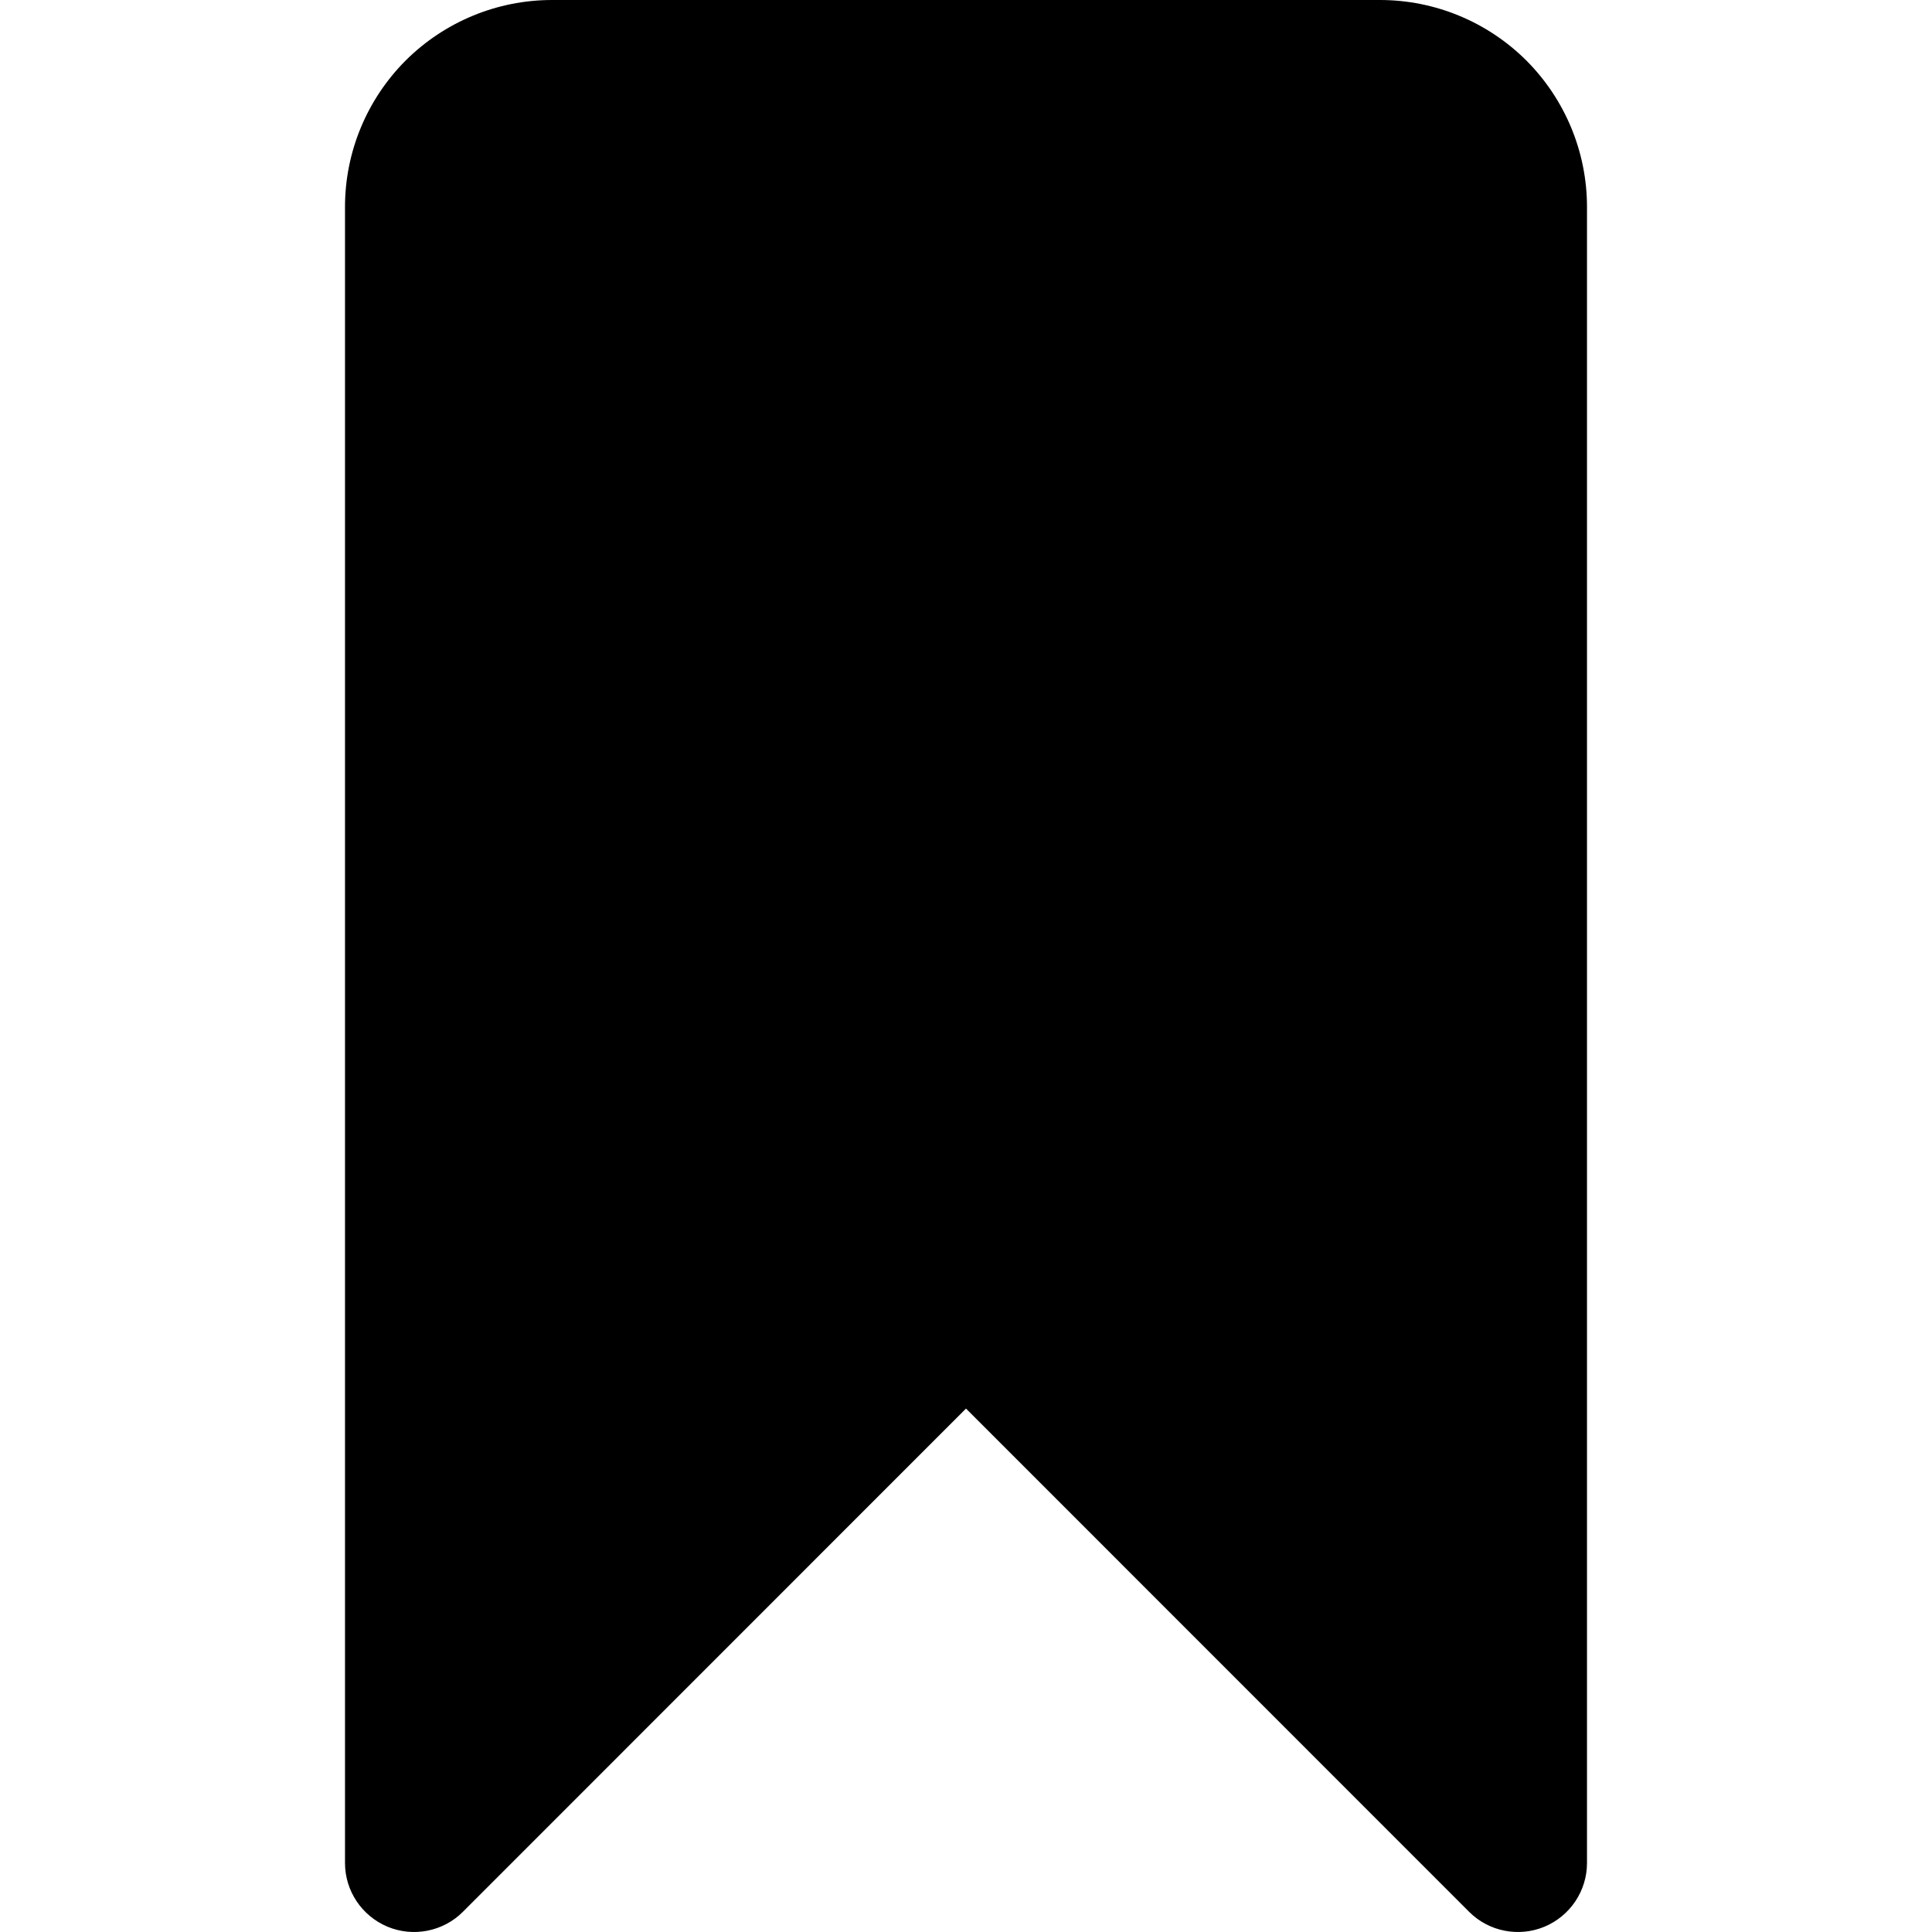
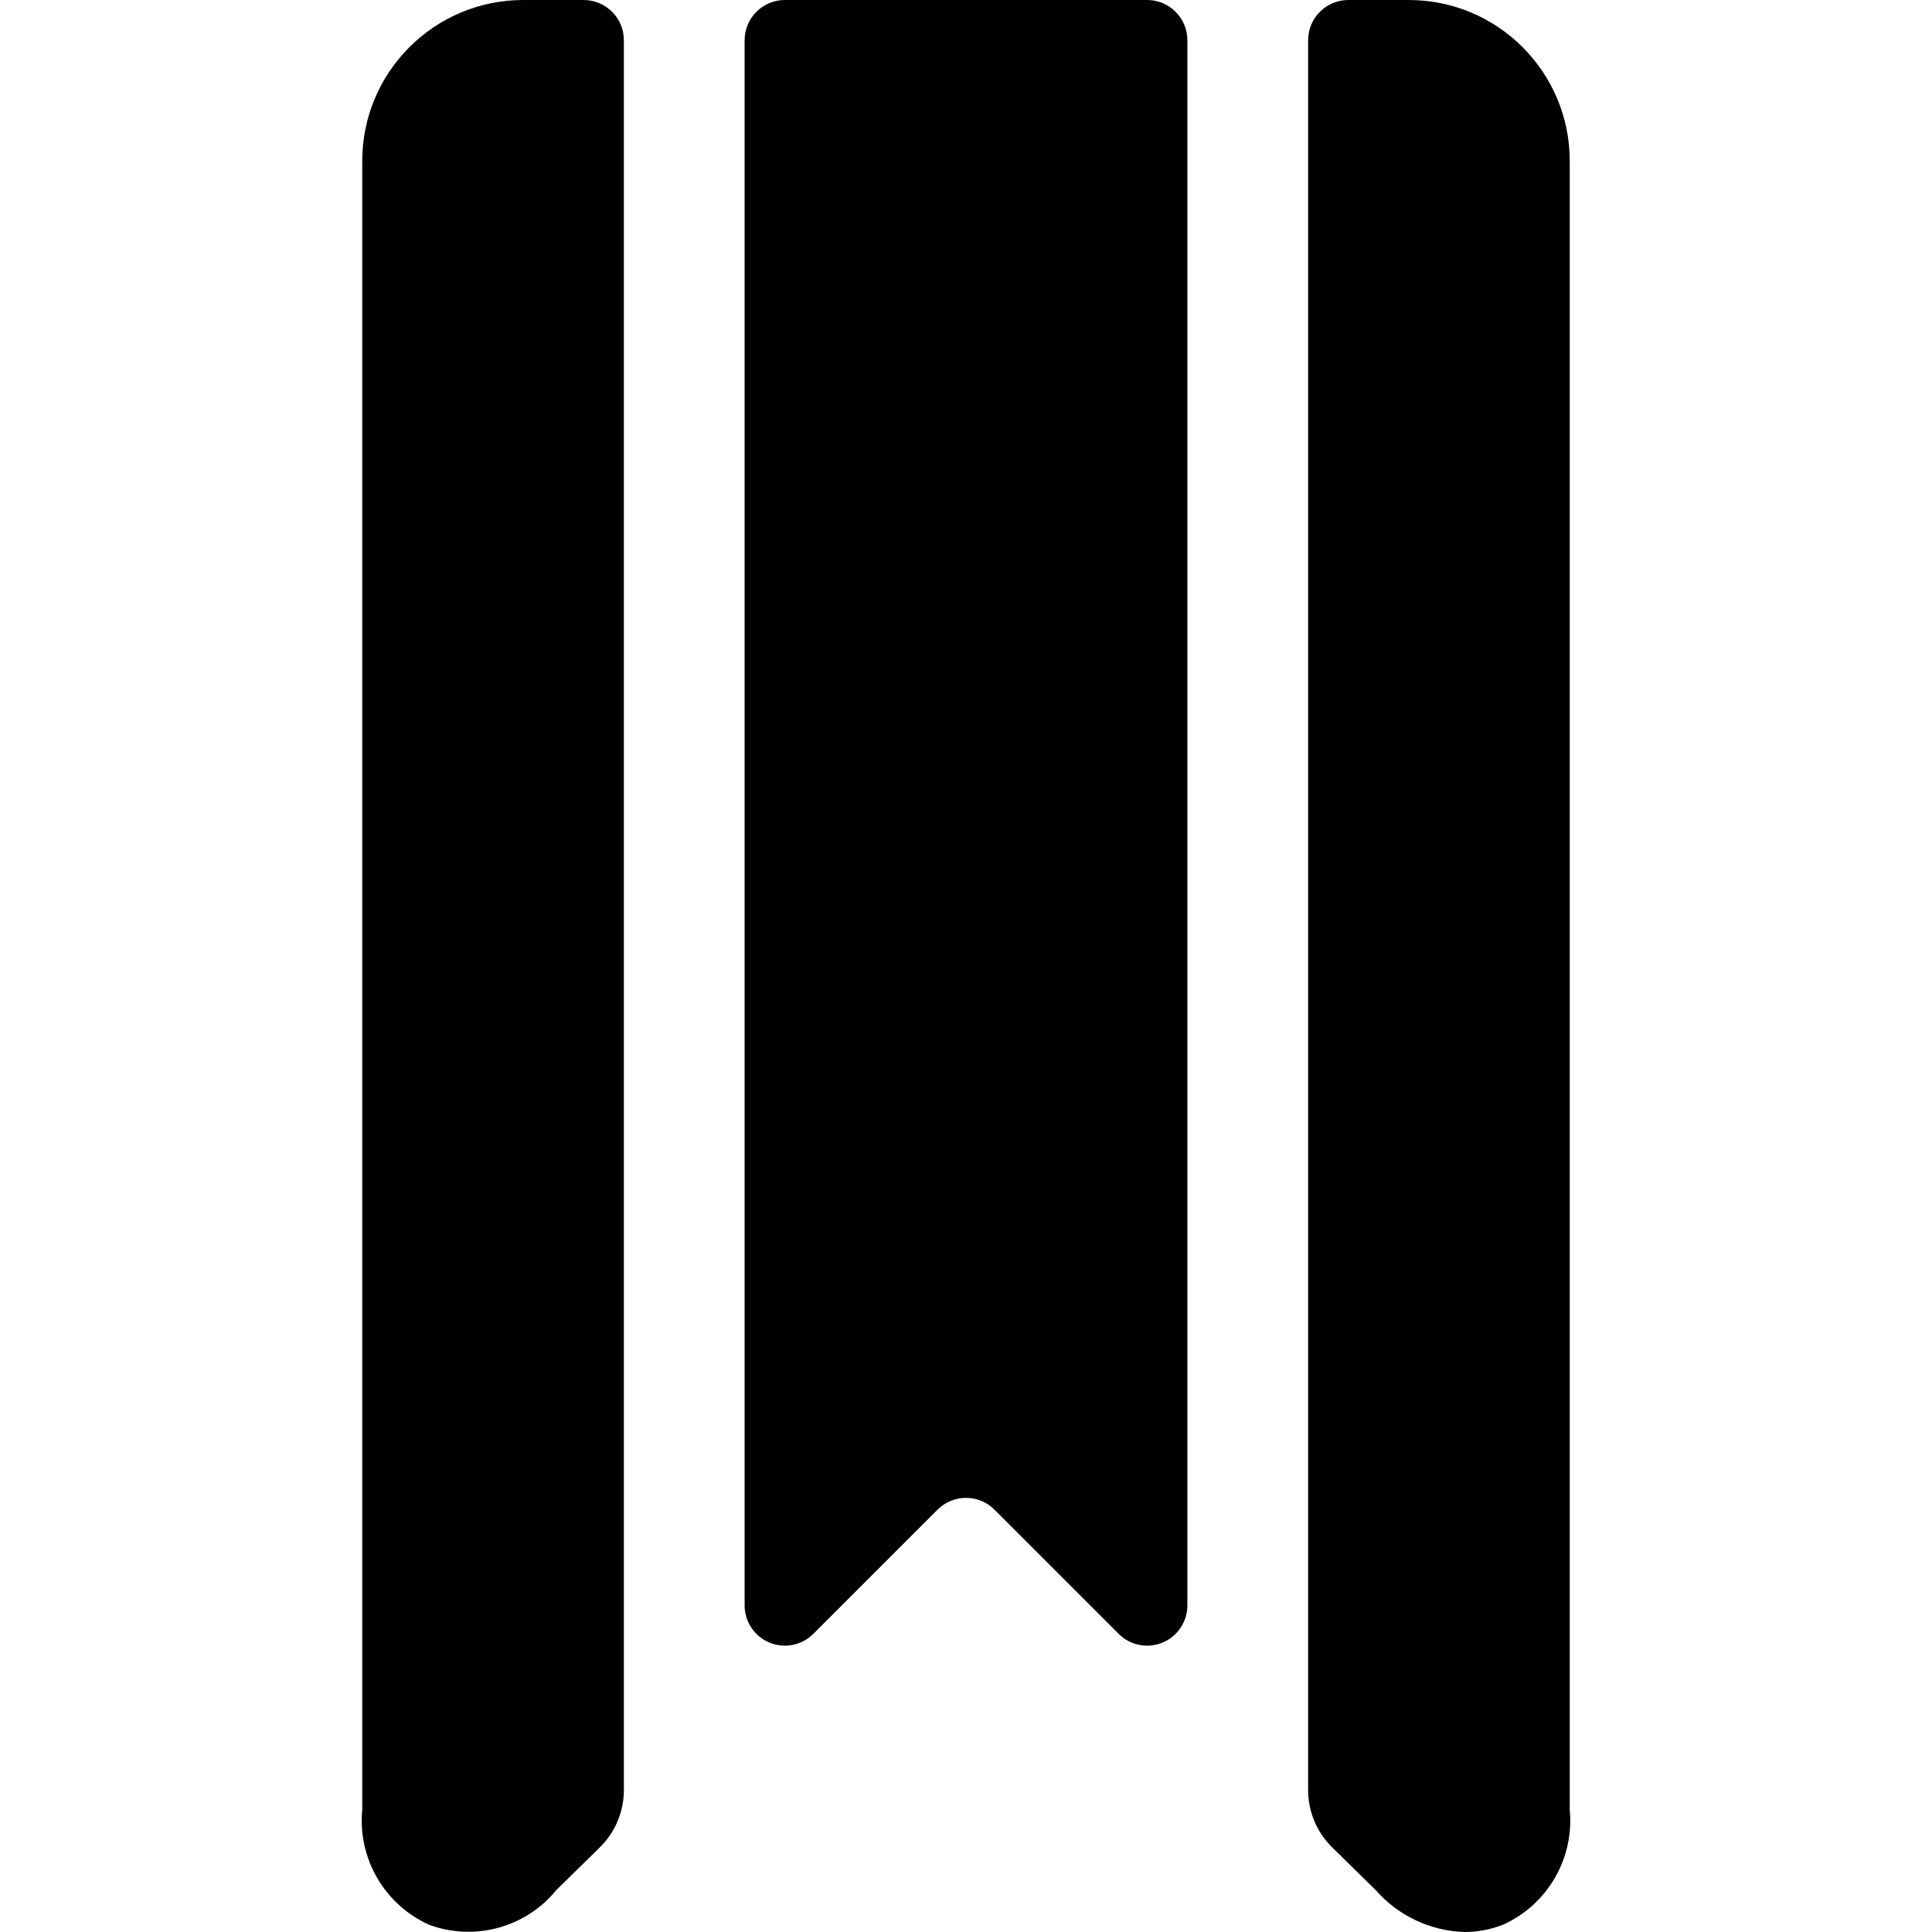
- <svg xmlns="http://www.w3.org/2000/svg" fill="none" viewBox="0 0 14 14">
-   <path fill="#000000" d="M4 0C3.602 0 3.221 0.158 2.939 0.439C2.658 0.721 2.5 1.102 2.5 1.5V13.5C2.5 13.702 2.622 13.884 2.809 13.962C2.995 14.039 3.211 13.997 3.354 13.854L7 10.207L10.646 13.854C10.789 13.997 11.005 14.039 11.191 13.962C11.378 13.884 11.5 13.702 11.5 13.5V1.5C11.5 1.102 11.342 0.721 11.061 0.439C10.779 0.158 10.398 0 10 0H4Z" />
+ <svg xmlns="http://www.w3.org/2000/svg" viewBox="0 0 24 24">
+   <g>
+     <path d="M16.25,22.23a1,1,0,0,0,.29.71l.55.54a1.53,1.53,0,0,0,1.1.52,1.31,1.31,0,0,0,.48-.09,1.42,1.42,0,0,0,.83-1.43V2a2,2,0,0,0-2-2h-.75a.5.5,0,0,0-.5.5Z" fill="#000000" />
+     <path d="M10.1,20.3l1.55-1.55a.5.5,0,0,1,.7,0L13.9,20.3a.5.5,0,0,0,.85-.36V.5a.5.5,0,0,0-.5-.5H9.75a.5.5,0,0,0-.5.5V19.94A.5.5,0,0,0,10.1,20.3Z" fill="#000000" />
+     <path d="M7.25,0H6.5a2,2,0,0,0-2,2V22.48a1.42,1.42,0,0,0,.83,1.43,1.41,1.41,0,0,0,1.58-.43l.55-.54a1,1,0,0,0,.29-.71V.5A.5.5,0,0,0,7.25,0Z" fill="#000000" />
+   </g>
</svg>
